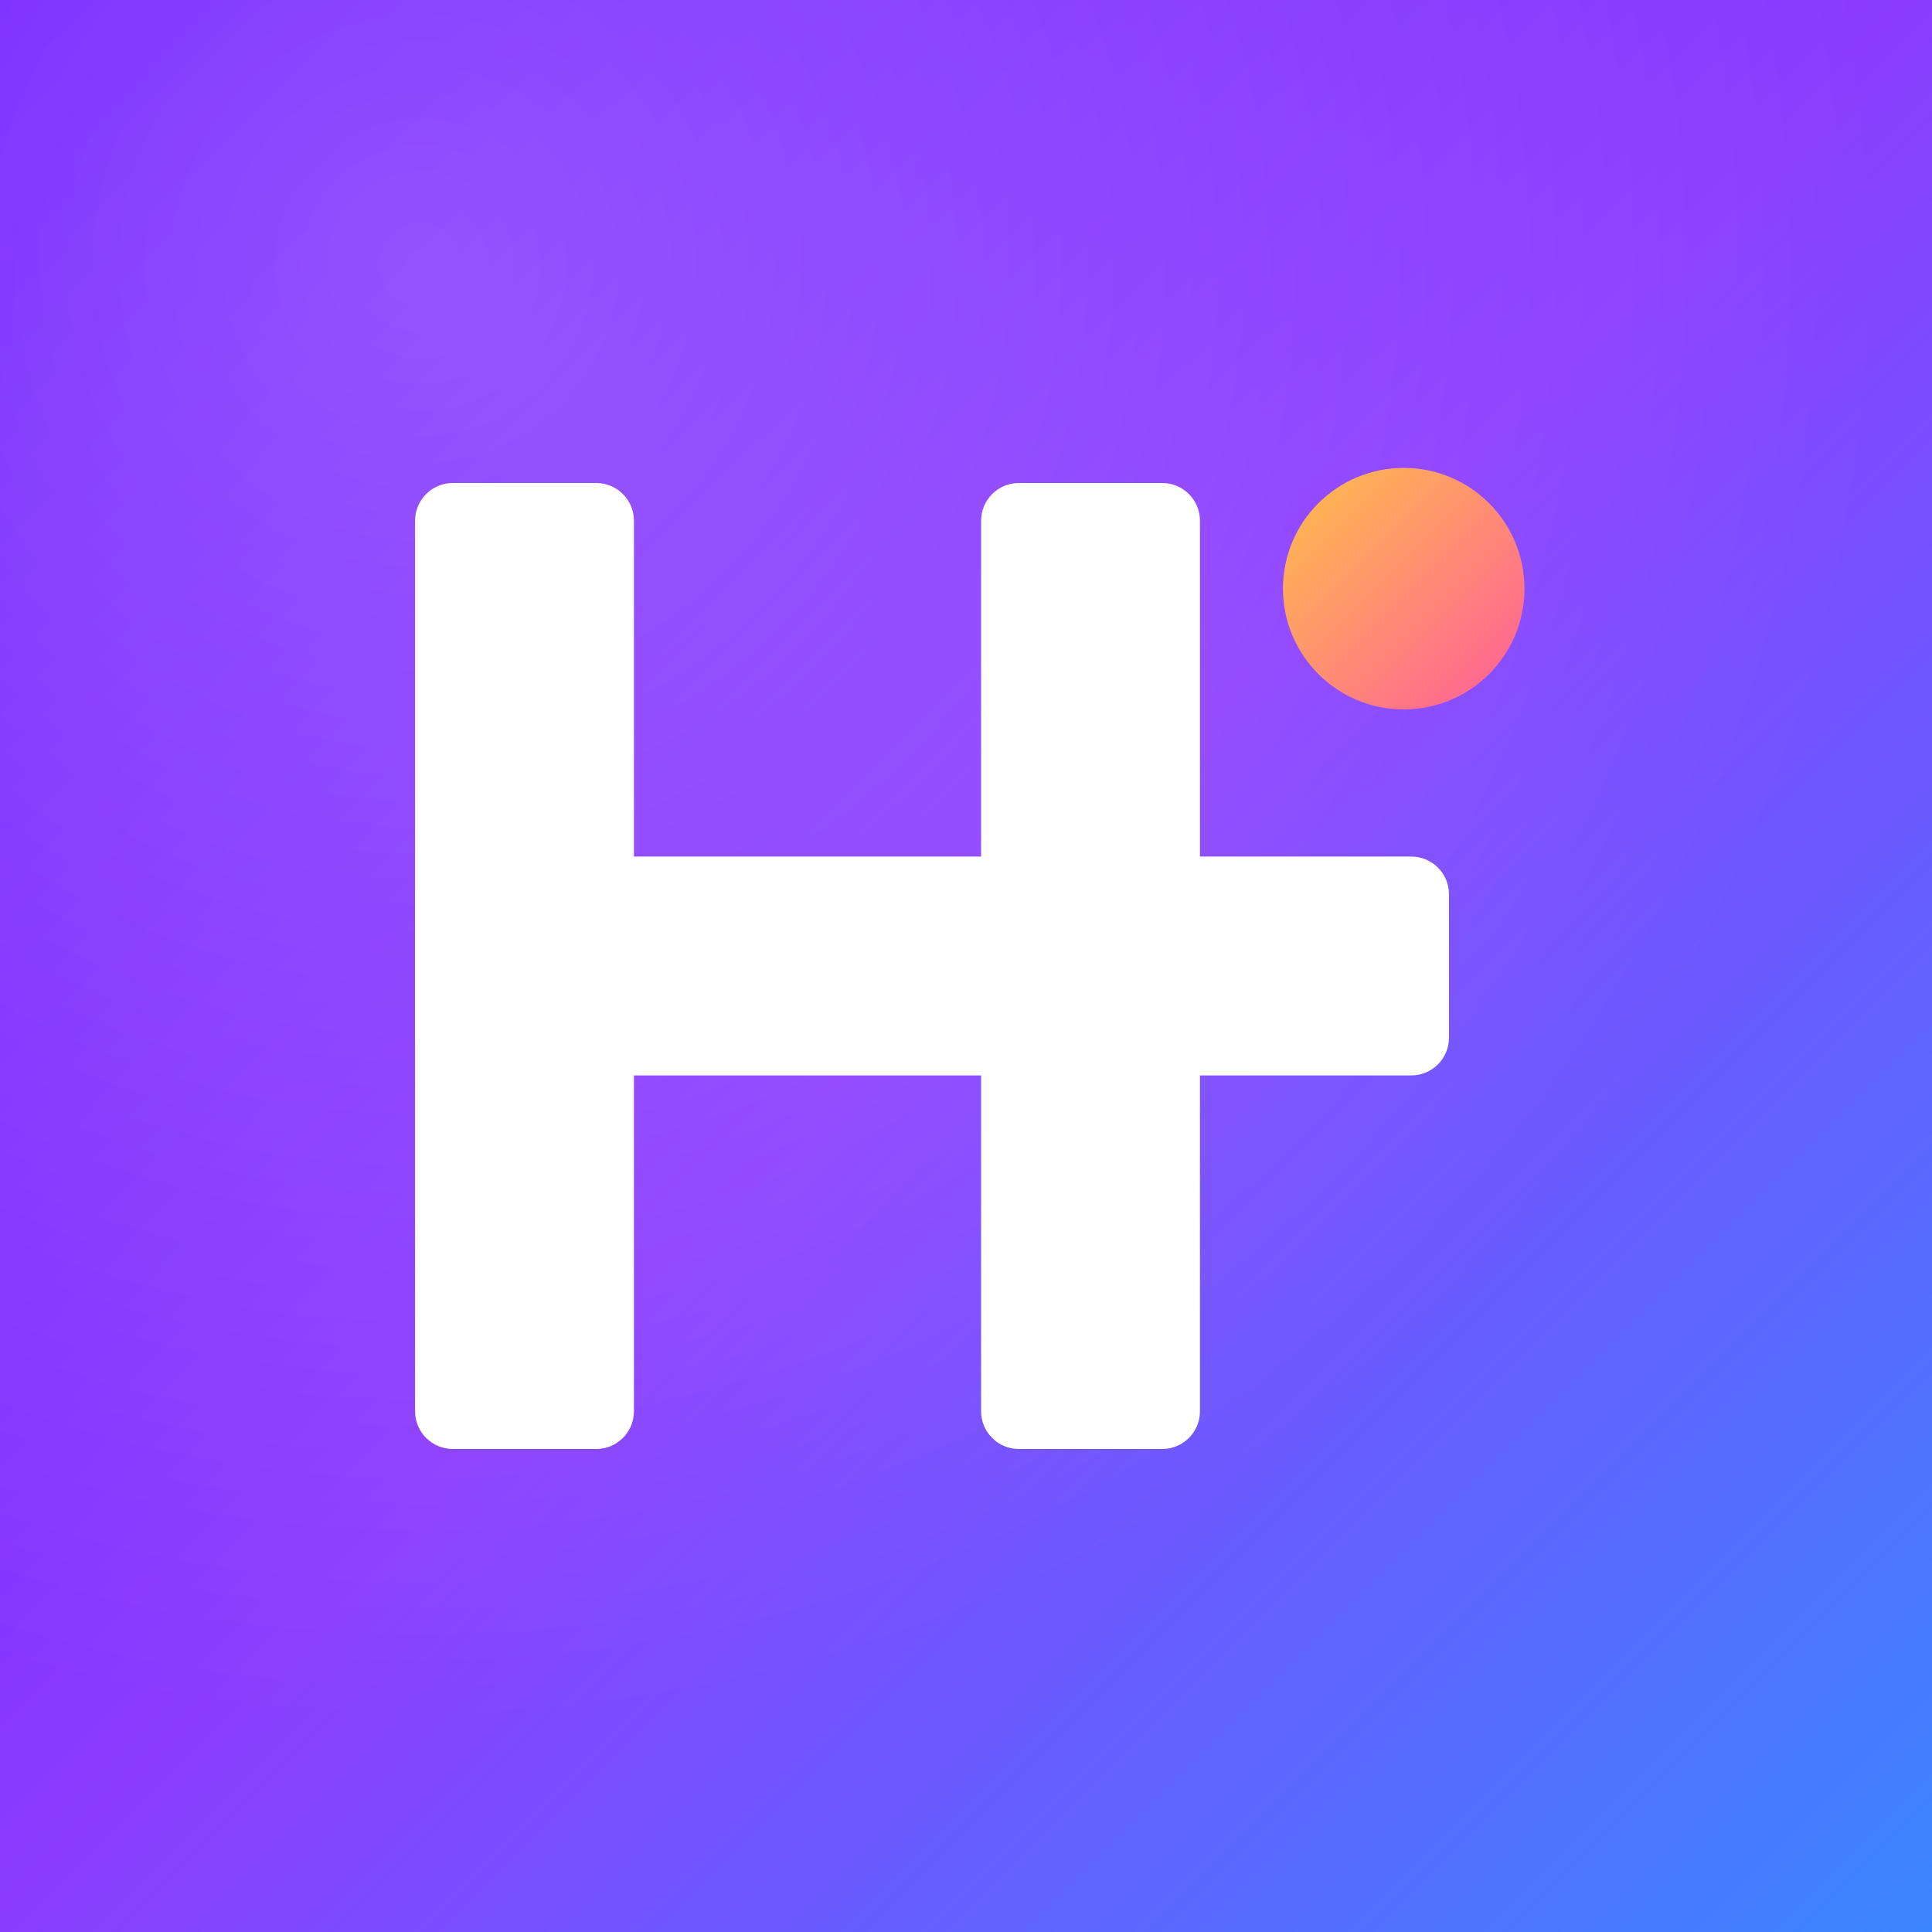
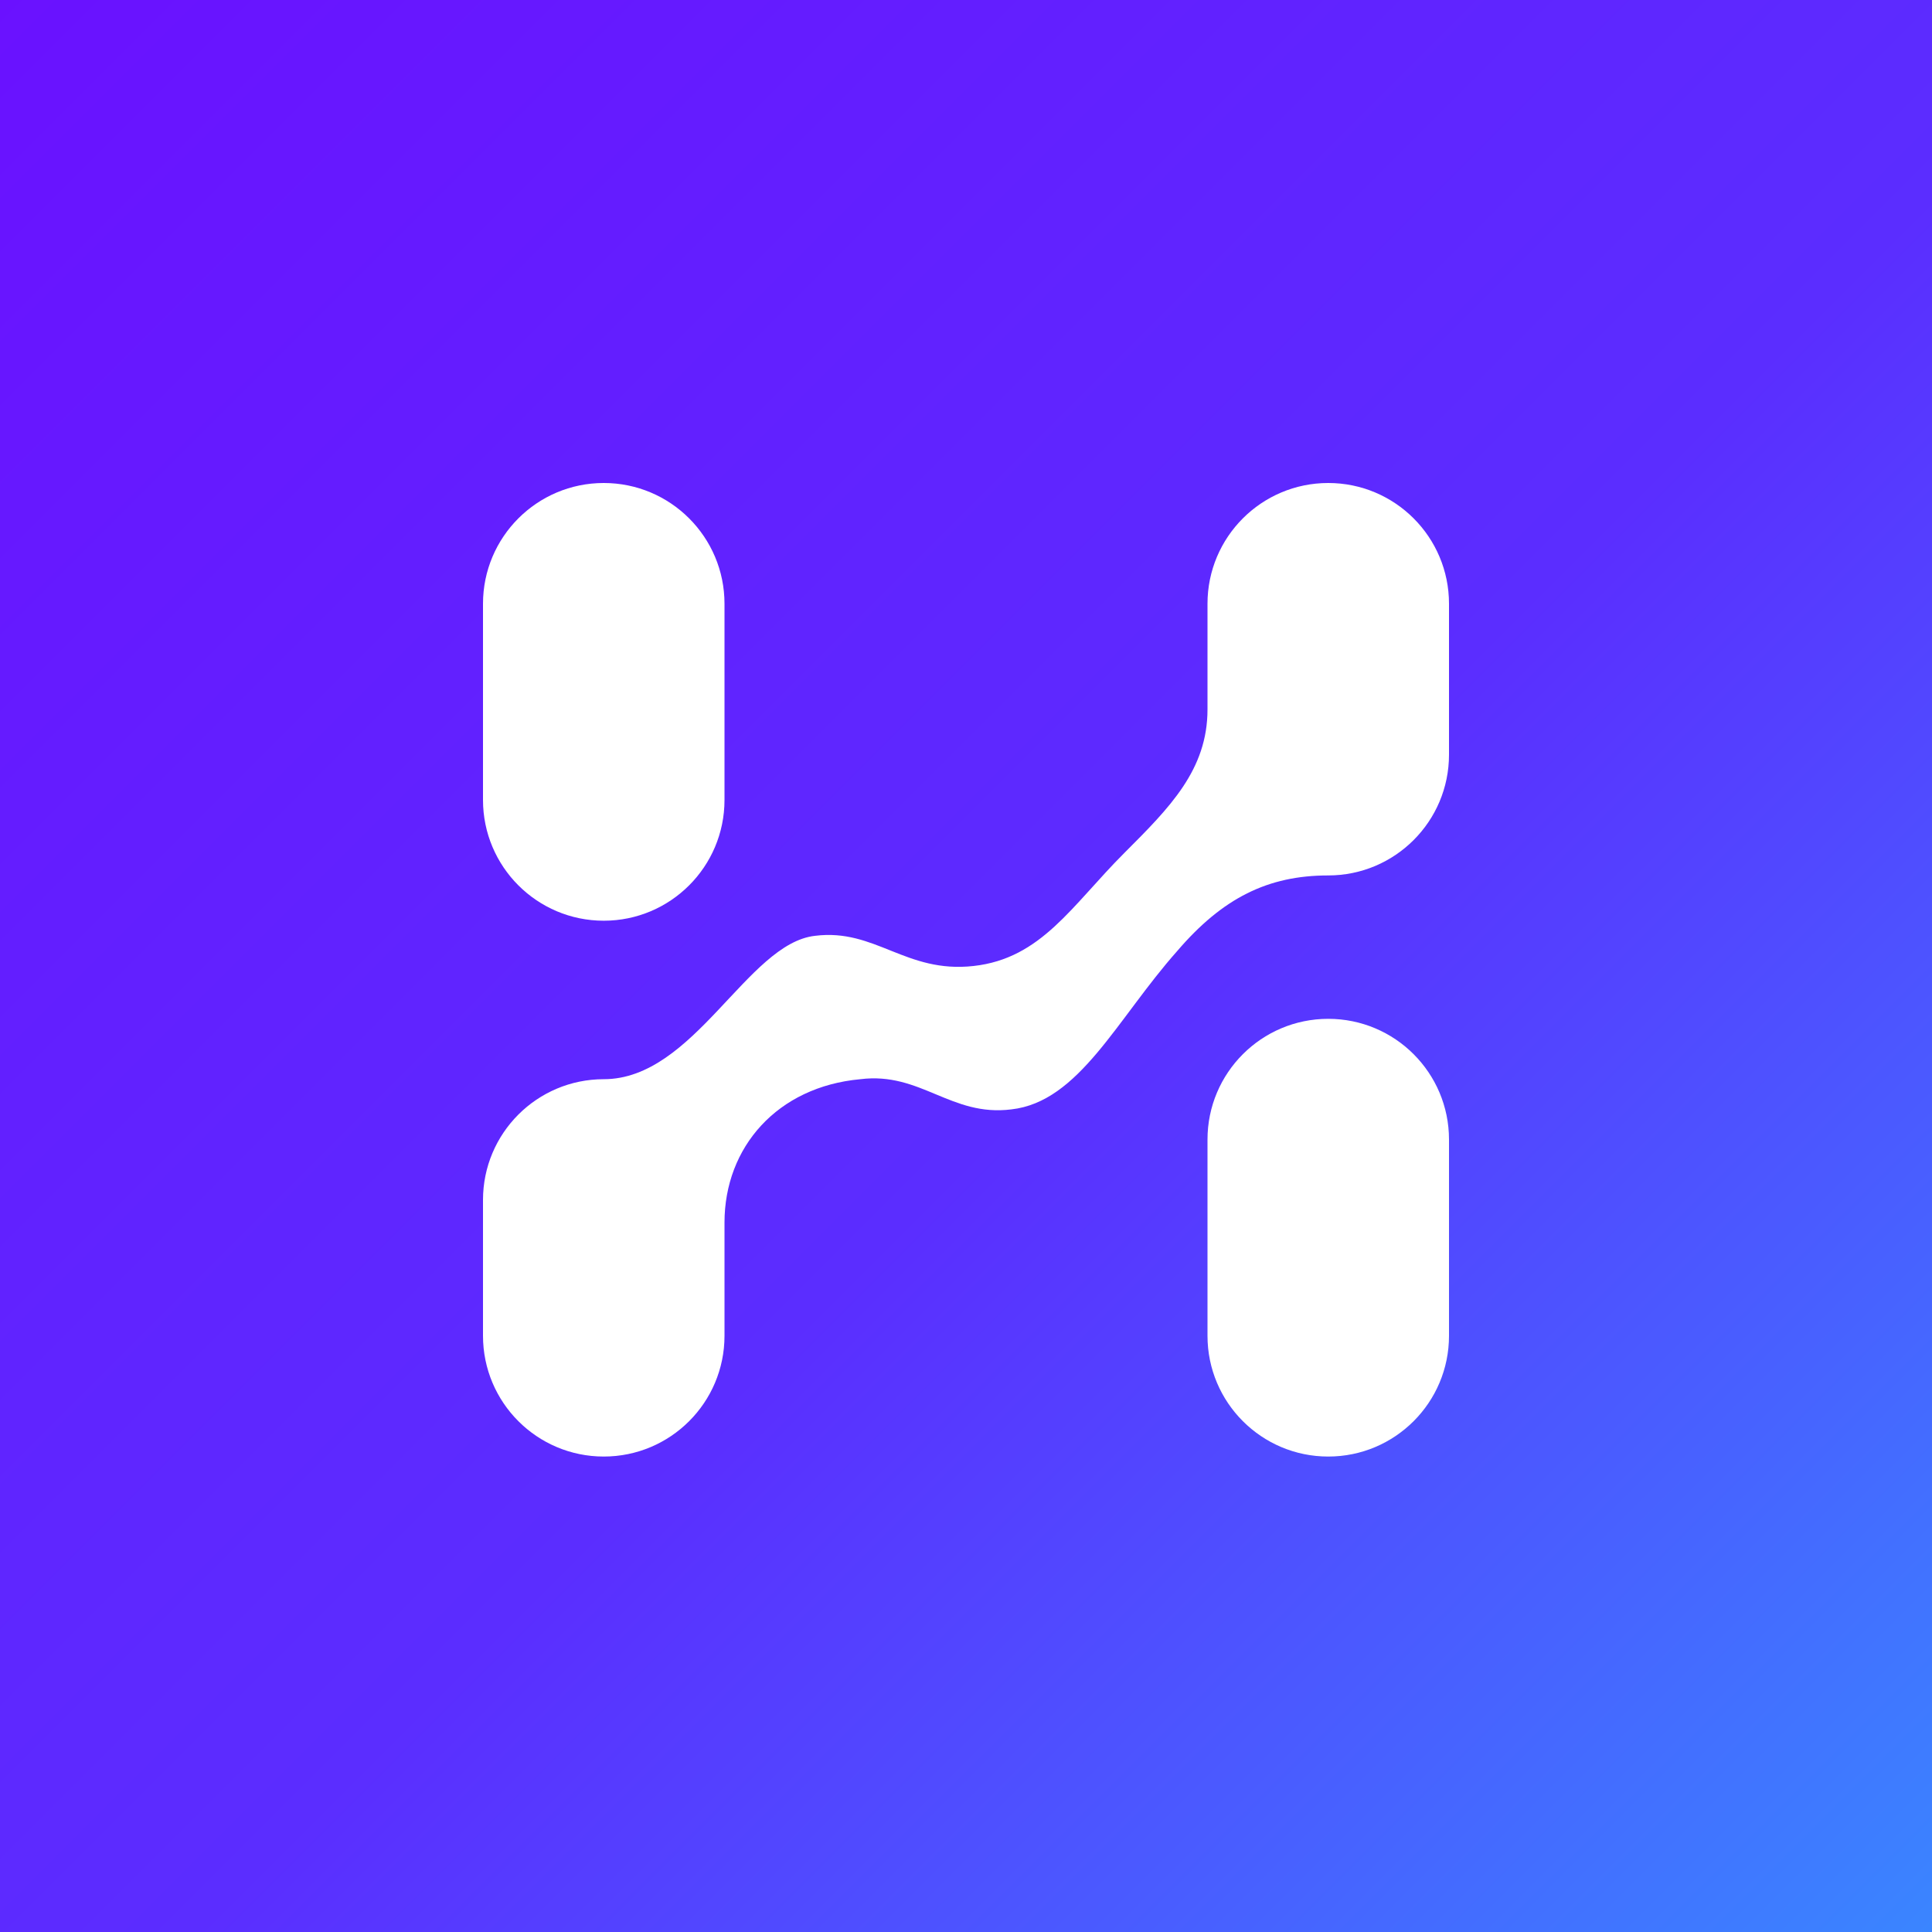
<svg xmlns="http://www.w3.org/2000/svg" width="512" height="512" viewBox="0 0 512 512">
  <defs>
    <linearGradient id="hq-bg" x1="0" y1="0" x2="1" y2="1">
      <stop offset="0" stop-color="#6a11ff" />
-       <stop offset=".5" stop-color="#8b3dff" />
+       <stop offset=".55" stop-color="#5b2dff" />
      <stop offset="1" stop-color="#3a86ff" />
-     </linearGradient>
-     <radialGradient id="hq-glow" cx=".22" cy=".14" r=".75">
-       <stop offset="0" stop-color="#fff" stop-opacity=".22" />
-       <stop offset="1" stop-color="#fff" stop-opacity="0" />
-     </radialGradient>
-     <linearGradient id="hq-sun" x1="0" y1="0" x2="1" y2="1">
-       <stop offset="0" stop-color="#ffc04a" />
-       <stop offset="1" stop-color="#ff5c9a" />
    </linearGradient>
  </defs>
  <rect width="512" height="512" rx="0" fill="url(#hq-bg)" />
-   <rect width="512" height="512" rx="0" fill="url(#hq-glow)" />
-   <g transform="translate(0.00 0.00) scale(1)">
-     <g fill="#ffffff">
-       <rect x="110" y="128" width="58" height="256" rx="10" />
-       <rect x="260" y="128" width="58" height="256" rx="10" />
-       <rect x="110" y="227" width="274" height="58" rx="10" />
-     </g>
-     <circle cx="372" cy="156" r="32" fill="url(#hq-sun)" />
+   <g transform="translate(0.00 0.00) scale(1)" fill="#ffffff">
+     <rect x="128" y="128" width="64" height="116" rx="32" />
+     <rect x="320" y="270" width="64" height="116" rx="32" />
+     <path d="M128 354 A32 32 0 0 0 192 354 V324 C192 304 206 288 228 286 C244 284 252 296 268 294 C286 292 296 270 312 252 C324 238 336 232 352 232 A32 32 0 0 0 384 200 V160 A32 32 0 0 0 320 160 V188 C320 204 310 214 298 226 C284 240 276 254 258 256 C240 258 232 246 216 248 C198 250 184 286 160 286 A32 32 0 0 0 128 318 Z" />
  </g>
</svg>
